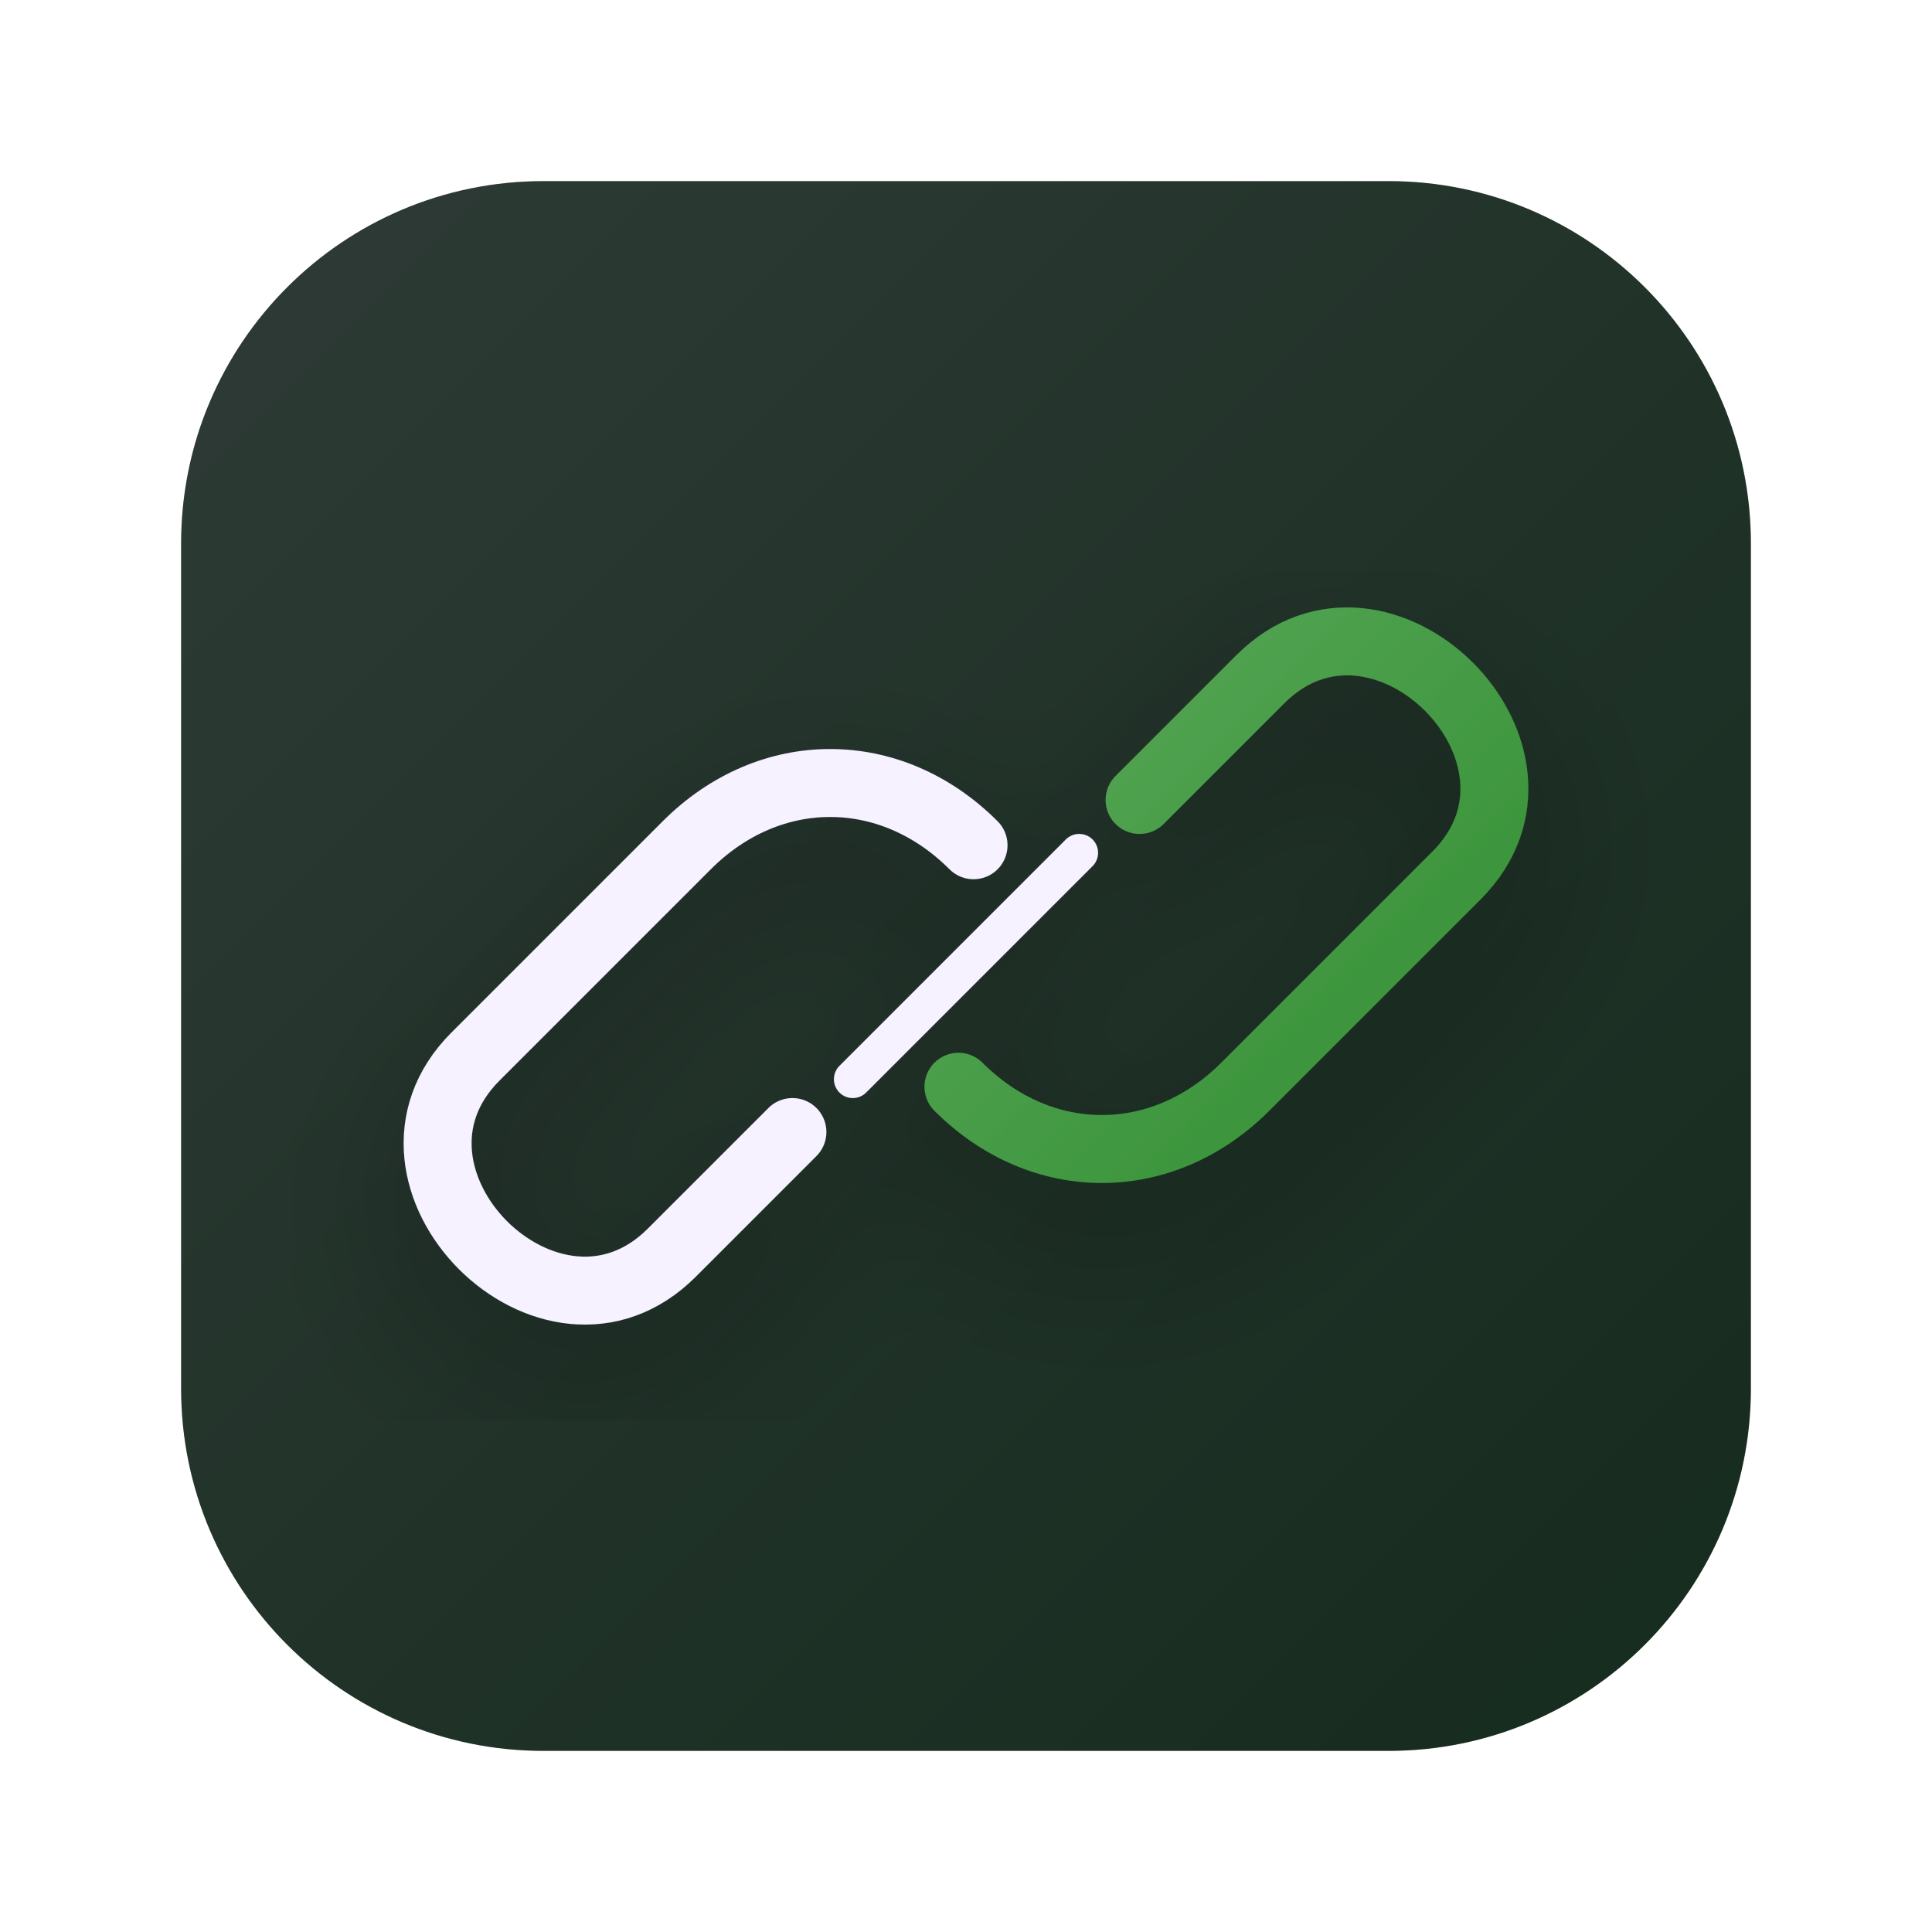
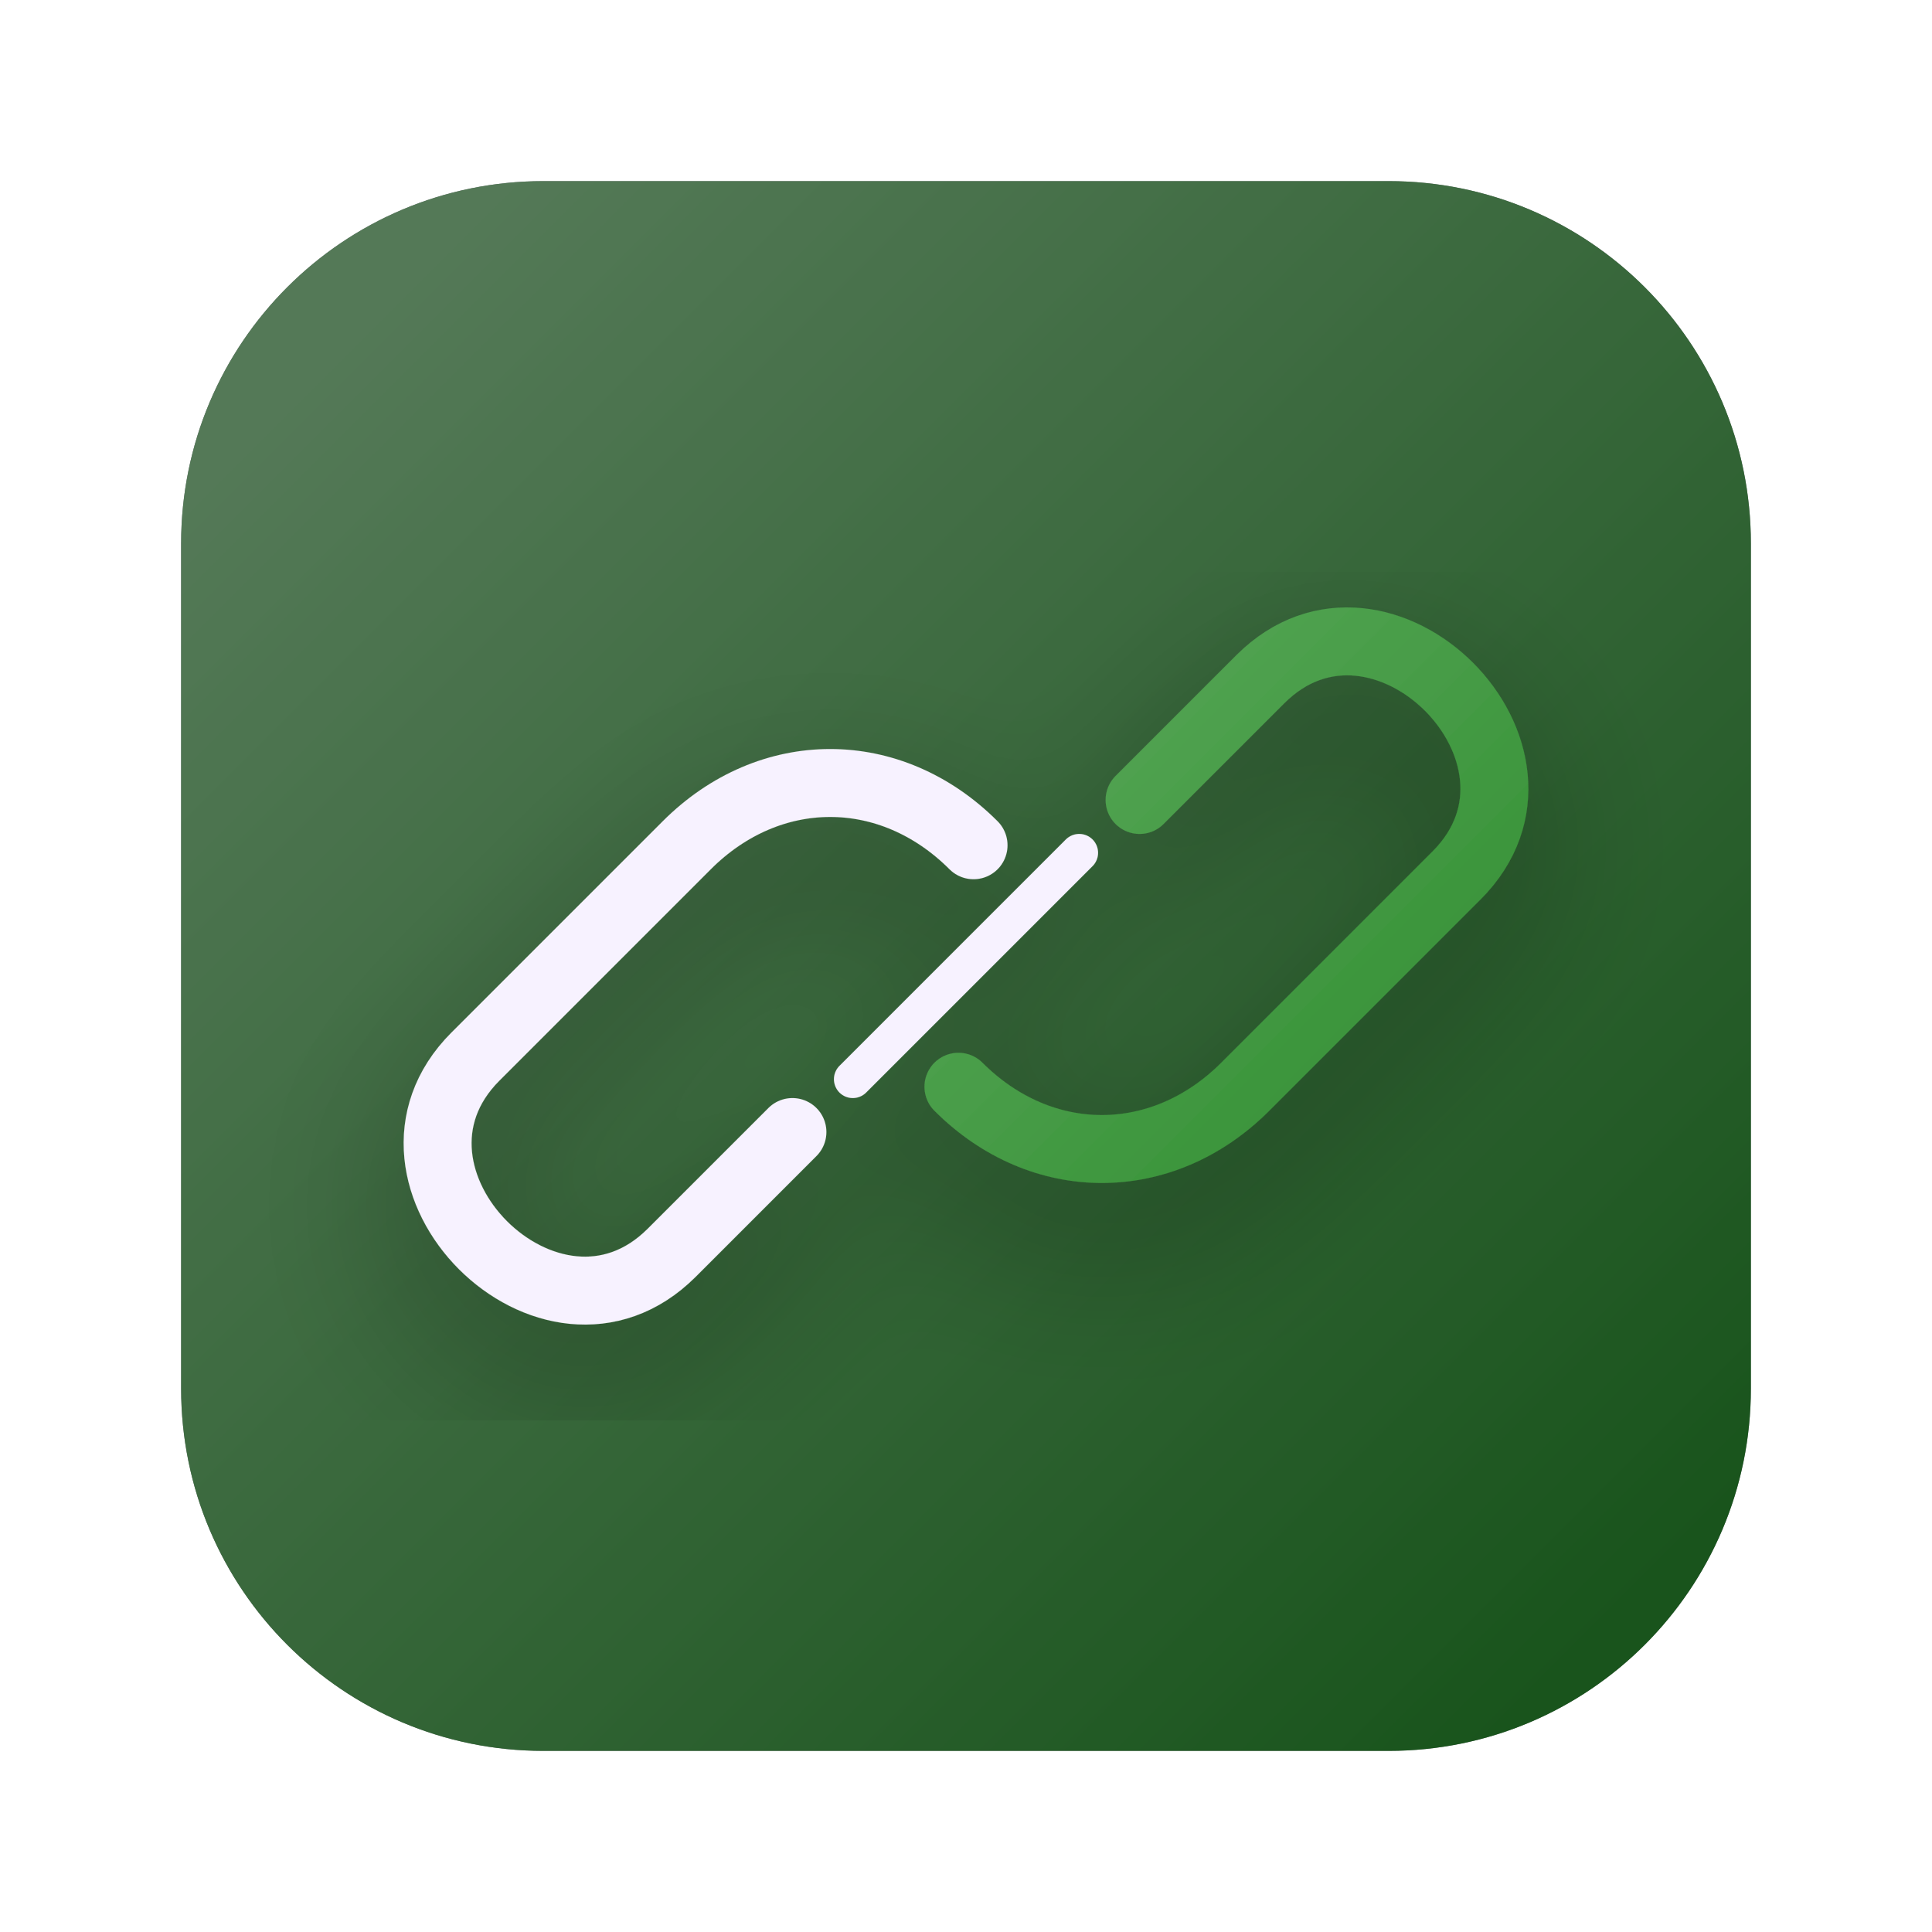
<svg xmlns="http://www.w3.org/2000/svg" viewBox="0 0 256 256" role="img" aria-labelledby="title desc">
  <defs>
    <linearGradient id="accent" x1="44" y1="44" x2="214" y2="214" gradientUnits="userSpaceOnUse">
      <stop stop-color="#80c080" />
      <stop offset="1" stop-color="#1a801a" />
    </linearGradient>
    <filter id="shadow" x="-20%" y="-20%" width="140%" height="140%">
      <feDropShadow dx="0" dy="8" stdDeviation="10" flood-color="#000000" flood-opacity="0.35" />
    </filter>
  </defs>
  <rect x="24" y="24" width="208" height="208" rx="48" fill="#171820" />
-   <rect x="24" y="24" width="208" height="208" rx="48" fill="url(#accent)" opacity="0.2" />
+   <rect x="24" y="24" width="208" height="208" rx="48" fill="url(#accent)" opacity="0.58" />
  <g filter="url(#shadow)" fill="none" stroke-linecap="round" stroke-linejoin="round">
    <path d="M105 150l-16 16c-16 16-42-10-26-26l28-28c11-11 27-11 38 0" stroke="#f7f2ff" stroke-width="9" />
    <path d="M151 106l16-16c16-16 42 10 26 26l-28 28c-11 11-27 11-38 0" stroke="url(#accent)" stroke-width="9" />
    <path d="M113 143l30-30" stroke="#f7f2ff" stroke-width="5" />
  </g>
</svg>
